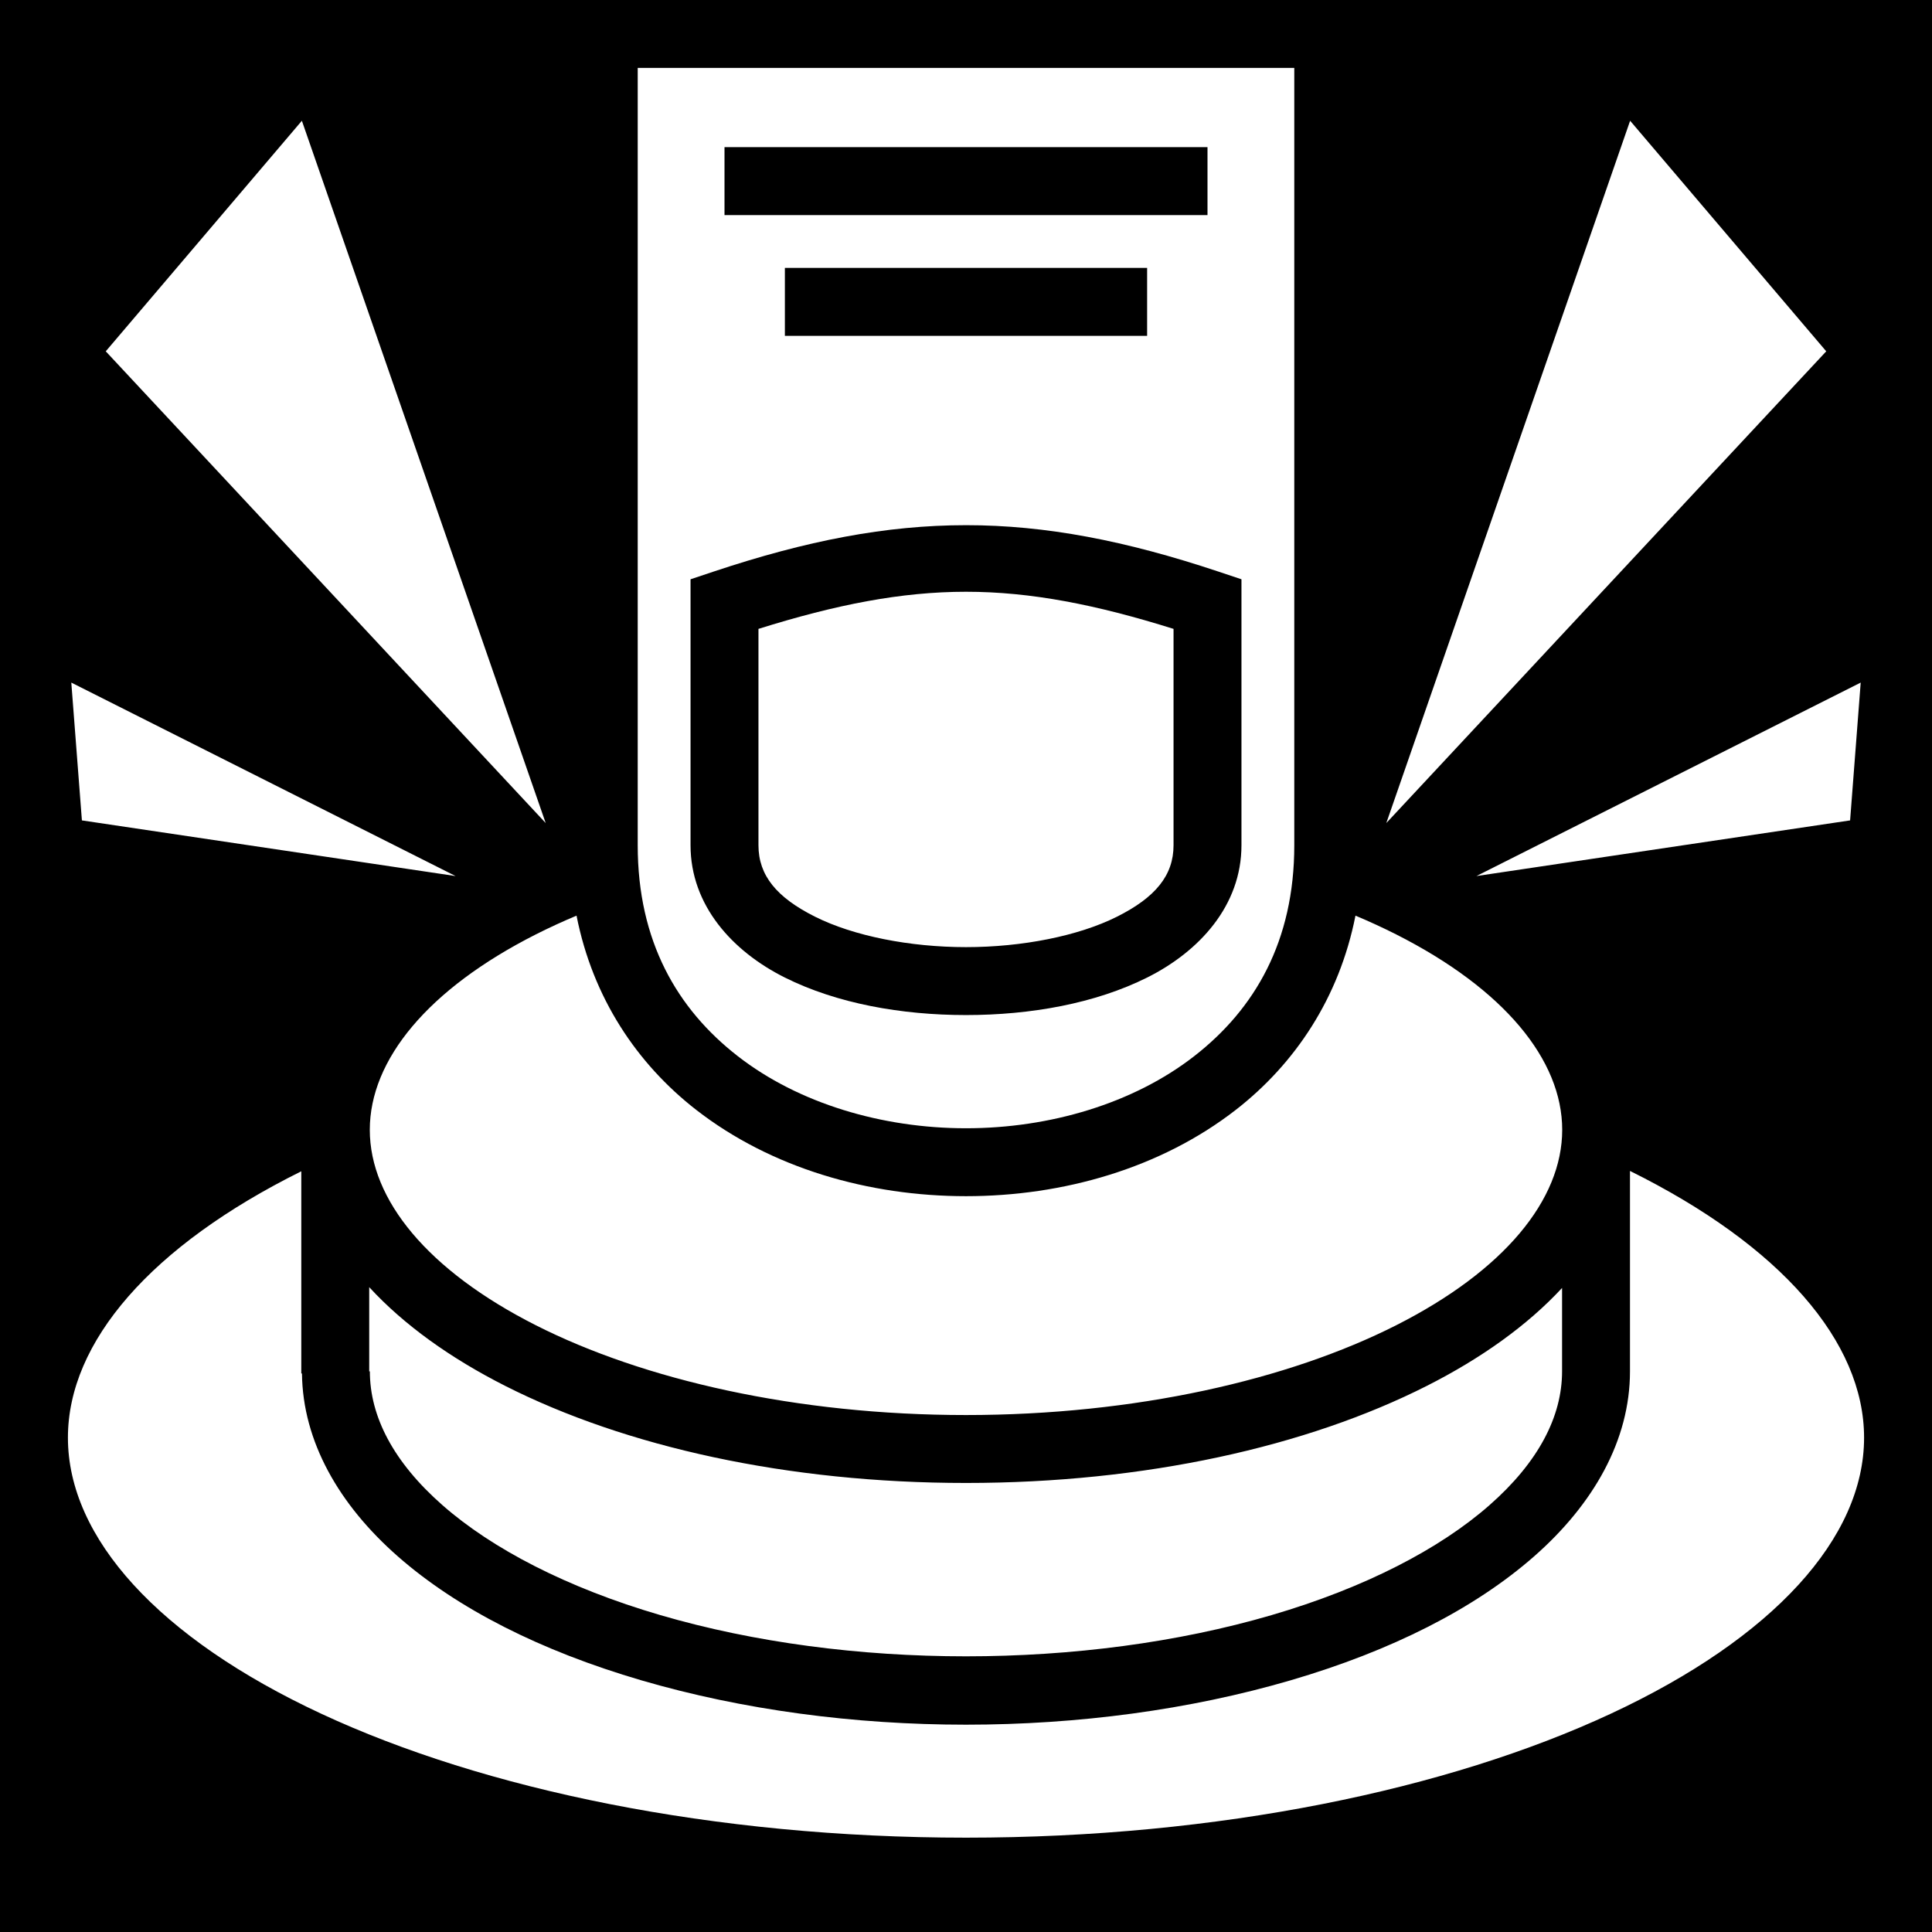
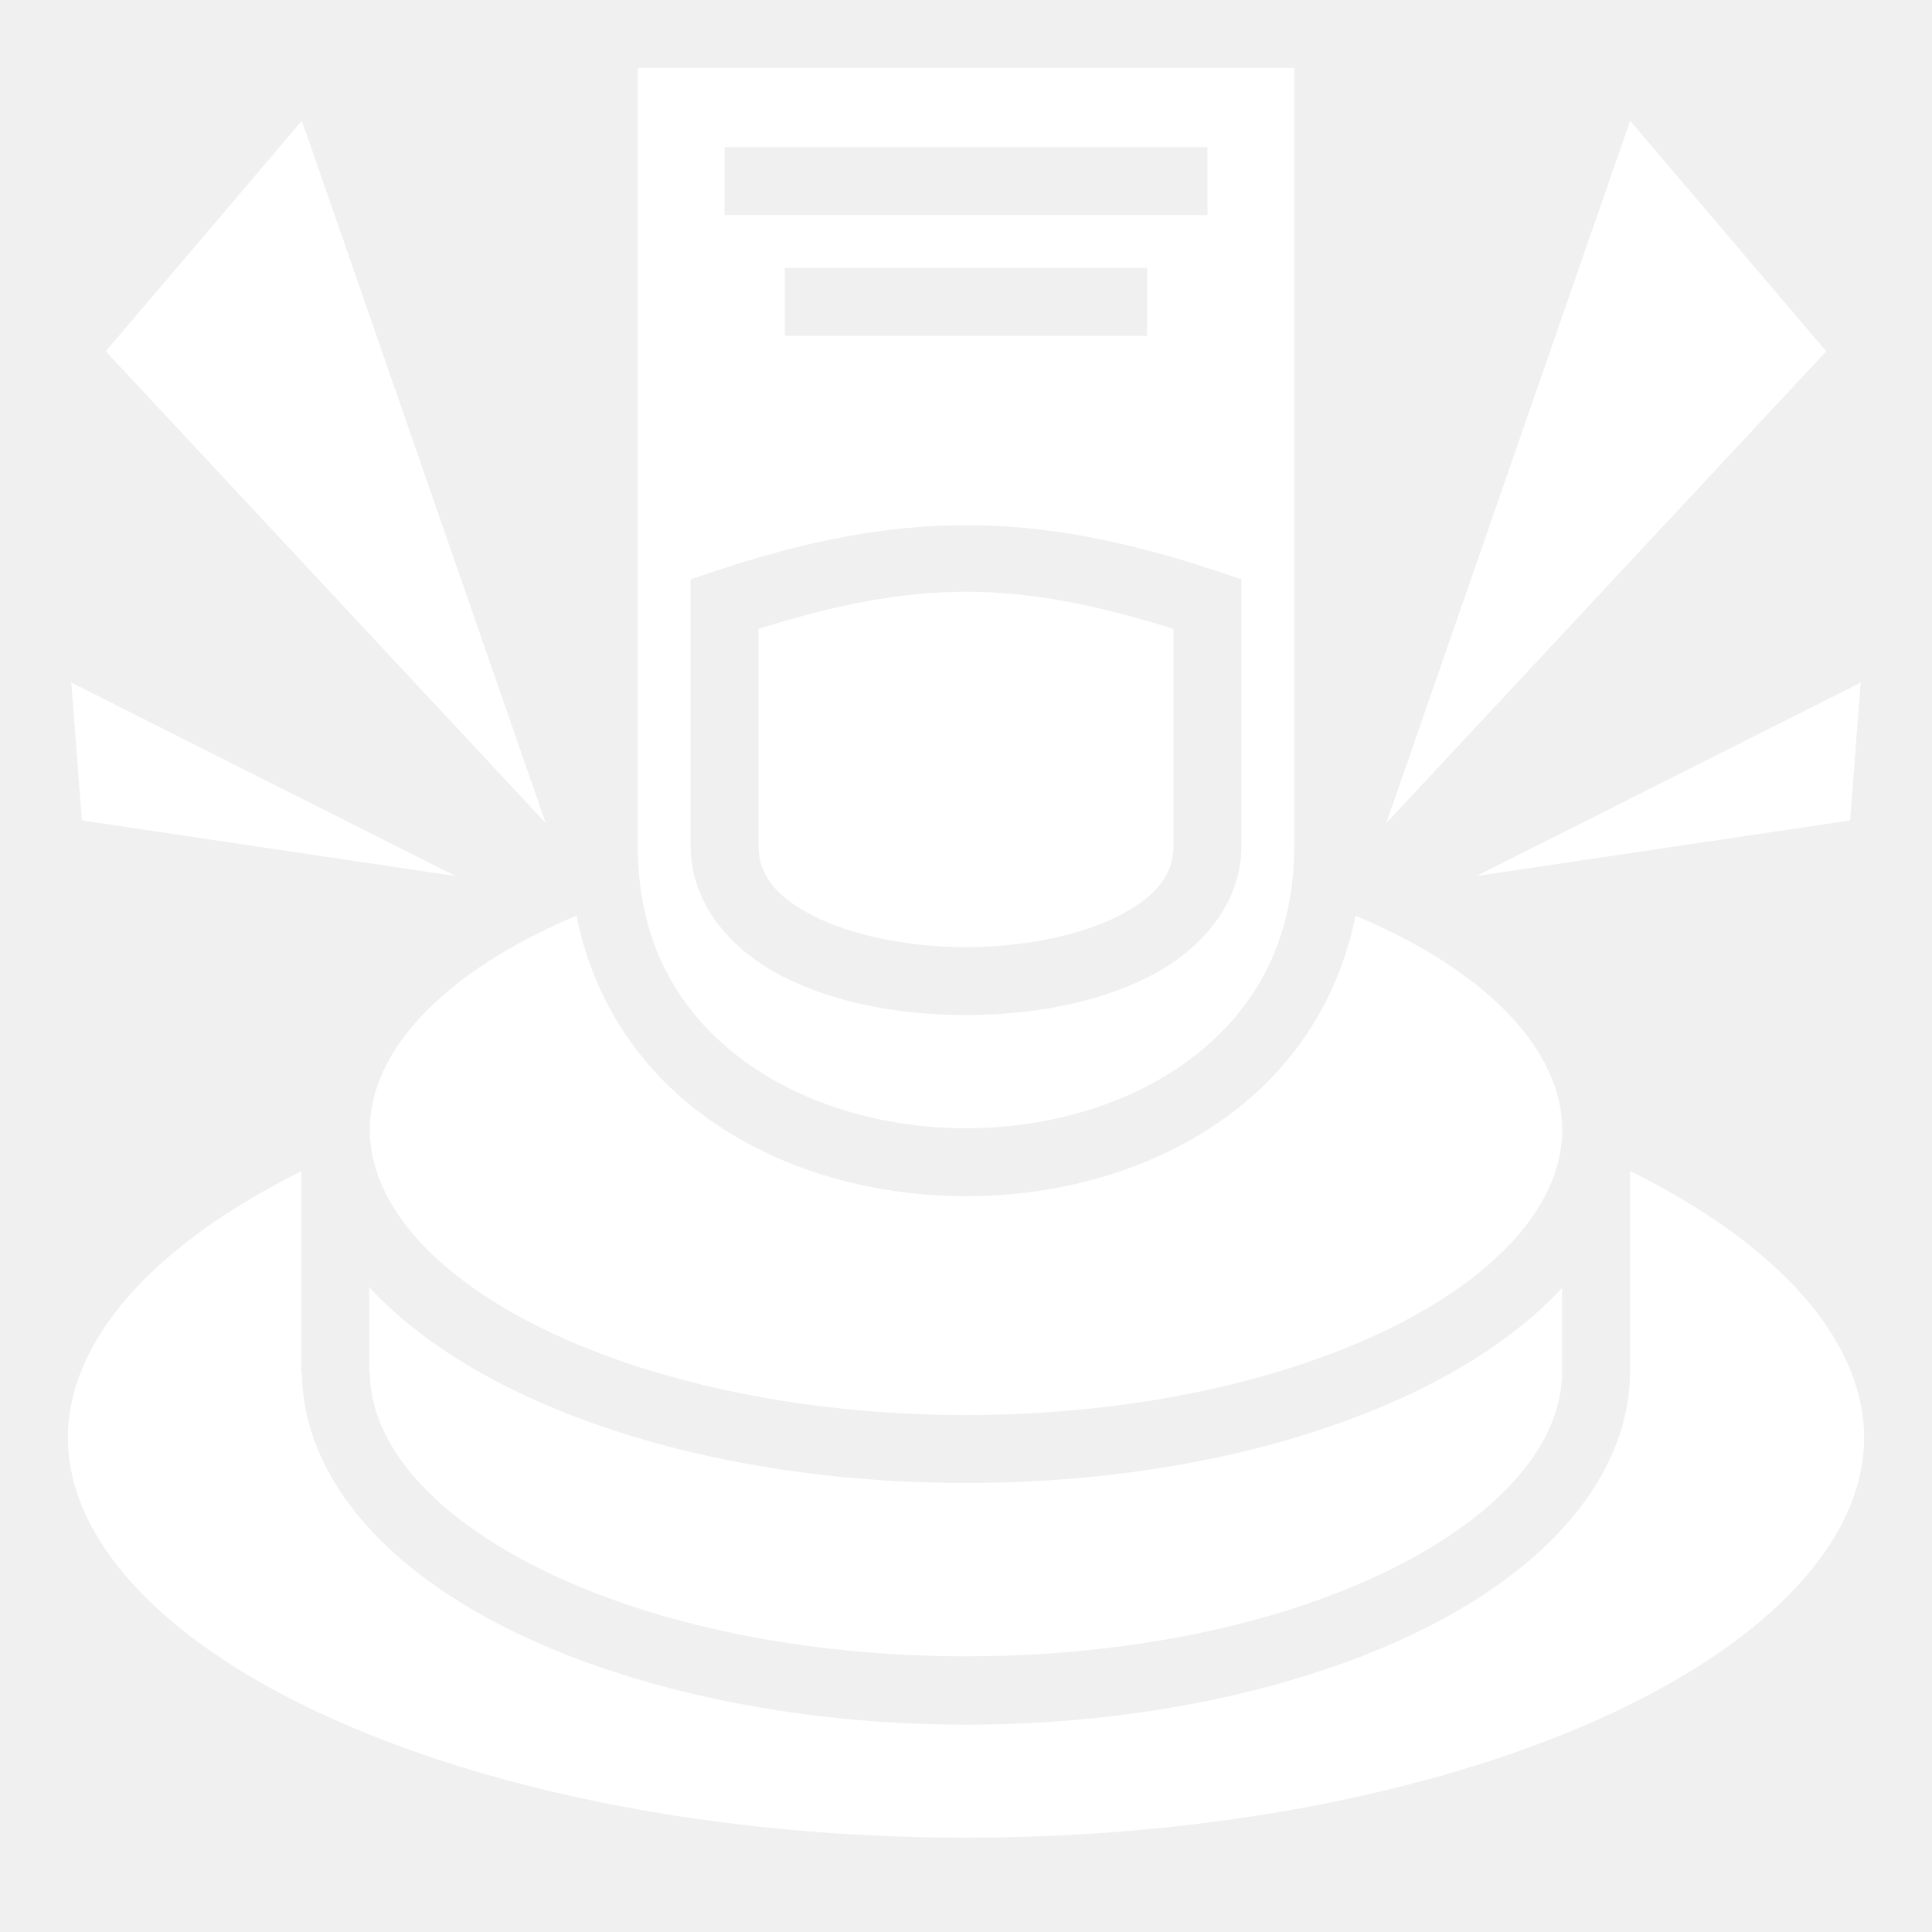
- <svg xmlns="http://www.w3.org/2000/svg" style="height: 512px; width: 512px;" viewBox="0 0 512 512">
-   <path d="M0 0h512v512H0z" fill="#000" fill-opacity="1" />
-   <g class="" style="touch-action: none;" transform="translate(0,0)">
-     <path d="M169 18v206c0 25.43 10.438 43.384 26.525 55.896C211.613 292.41 233.75 299 256 299s44.387-6.59 60.475-19.104C332.562 267.384 343 249.43 343 224V18H169zM80 32L28.027 93.102l116.586 125.015L80 32zm352 0l-64.613 186.117L483.973 93.102 432 32zm-240 7h128v18H192V39zm16 32h96v18h-96V71zm48 68.178c21.138 0 42.276 4.093 66.846 12.283l6.154 2.054V224c0 16-11.186 28.156-24.975 35.05-13.788 6.895-30.9 9.95-48.025 9.95s-34.237-3.055-48.025-9.95C194.185 252.157 183 240 183 224v-70.486l6.154-2.053c24.57-8.19 45.708-12.282 66.846-12.282zm0 17.644c-17.133 0-34.442 3.394-55 9.838V224c0 8 4.814 13.844 15.025 18.95 10.212 5.105 25.1 8.05 39.975 8.05s29.763-2.945 39.975-8.05C306.185 237.843 311 232 311 224v-57.34c-20.558-6.444-37.867-9.838-55-9.838zm-237.104 24.07l2.81 36.522 99.028 14.75-101.838-51.27zm474.208 0l-101.838 51.272 99.03-14.75 2.808-36.52zm-340.317 61.762a168.22 168.22 0 0 0-10.807 4.983C113.406 262.11 98 280.863 98 299.417c0 18.556 15.406 37.308 43.98 51.78C170.555 365.67 211.116 375 256 375s85.445-9.33 114.02-23.803c28.574-14.472 43.98-33.224 43.98-51.78 0-18.554-15.406-37.308-43.98-51.78a168.22 168.22 0 0 0-10.807-4.983c-4.294 21.785-16.024 39.266-31.688 51.45C307.613 309.59 281.75 317 256 317c-25.75 0-51.613-7.41-71.525-22.896-15.664-12.184-27.394-29.665-31.688-51.45zm279.176 67.657v53.108c0 18.27-9.684 35.238-25.434 49.057-15.75 13.818-37.74 24.997-64.526 32.832-53.573 15.668-118.452 15.668-172.025 0-26.788-7.835-48.777-19.014-64.527-32.832-15.586-13.676-25.227-30.438-25.426-48.49h-.18v-53.58C40.076 330.146 18 355.583 18 381.006c0 26.53 24.032 53.084 67.143 73.155C128.253 474.23 188.925 487 256 487s127.747-12.77 170.857-32.84C469.967 434.09 494 407.535 494 381.004c0-25.463-22.147-50.94-62.037-70.693zm-334.117 30.8v22.308h.172c0 11.95 6.228 24.05 19.306 35.525 13.078 11.475 32.832 21.81 57.707 29.086 49.75 14.55 112.17 14.55 161.92 0 24.876-7.276 44.63-17.612 57.708-29.087 13.078-11.475 19.305-23.575 19.305-35.525V341.32c-9.224 9.965-21.516 18.697-35.81 25.936C346.288 383.396 303.35 393 256 393s-90.287-9.604-122.154-25.744c-14.393-7.29-26.756-16.093-36-26.145z" fill="#fff" fill-opacity="1" />
-   </g>
+ <svg xmlns="http://www.w3.org/2000/svg" viewBox="0 0 512 512">
+   <path fill="#fff" d="M169 18v206c0 25.43 10.438 43.384 26.525 55.896C211.613 292.41 233.75 299 256 299s44.387-6.59 60.475-19.104C332.562 267.384 343 249.43 343 224V18H169zM80 32L28.027 93.102l116.586 125.015L80 32zm352 0l-64.613 186.117L483.973 93.102 432 32zm-240 7h128v18H192V39zm16 32h96v18h-96V71zm48 68.178c21.138 0 42.276 4.093 66.846 12.283l6.154 2.054V224c0 16-11.186 28.156-24.975 35.05-13.788 6.895-30.9 9.95-48.025 9.95s-34.237-3.055-48.025-9.95C194.185 252.157 183 240 183 224v-70.486l6.154-2.053c24.57-8.19 45.708-12.282 66.846-12.282zm0 17.644c-17.133 0-34.442 3.394-55 9.838V224c0 8 4.814 13.844 15.025 18.95 10.212 5.105 25.1 8.05 39.975 8.05s29.763-2.945 39.975-8.05C306.185 237.843 311 232 311 224v-57.34c-20.558-6.444-37.867-9.838-55-9.838zm-237.104 24.07l2.81 36.522 99.028 14.75-101.838-51.27zm474.208 0l-101.838 51.272 99.03-14.75 2.808-36.52zm-340.317 61.762a168.22 168.22 0 0 0-10.807 4.983C113.406 262.11 98 280.863 98 299.417c0 18.556 15.406 37.308 43.98 51.78C170.555 365.67 211.116 375 256 375s85.445-9.33 114.02-23.803c28.574-14.472 43.98-33.224 43.98-51.78 0-18.554-15.406-37.308-43.98-51.78a168.22 168.22 0 0 0-10.807-4.983c-4.294 21.785-16.024 39.266-31.688 51.45C307.613 309.59 281.75 317 256 317c-25.75 0-51.613-7.41-71.525-22.896-15.664-12.184-27.394-29.665-31.688-51.45zm279.176 67.657v53.108c0 18.27-9.684 35.238-25.434 49.057-15.75 13.818-37.74 24.997-64.526 32.832-53.573 15.668-118.452 15.668-172.025 0-26.788-7.835-48.777-19.014-64.527-32.832-15.586-13.676-25.227-30.438-25.426-48.49h-.18v-53.58C40.076 330.146 18 355.583 18 381.006c0 26.53 24.032 53.084 67.143 73.155C128.253 474.23 188.925 487 256 487s127.747-12.77 170.857-32.84C469.967 434.09 494 407.535 494 381.004c0-25.463-22.147-50.94-62.037-70.693zm-334.117 30.8v22.308h.172c0 11.95 6.228 24.05 19.306 35.525 13.078 11.475 32.832 21.81 57.707 29.086 49.75 14.55 112.17 14.55 161.92 0 24.876-7.276 44.63-17.612 57.708-29.087 13.078-11.475 19.305-23.575 19.305-35.525V341.32c-9.224 9.965-21.516 18.697-35.81 25.936C346.288 383.396 303.35 393 256 393s-90.287-9.604-122.154-25.744c-14.393-7.29-26.756-16.093-36-26.145z" />
</svg>
